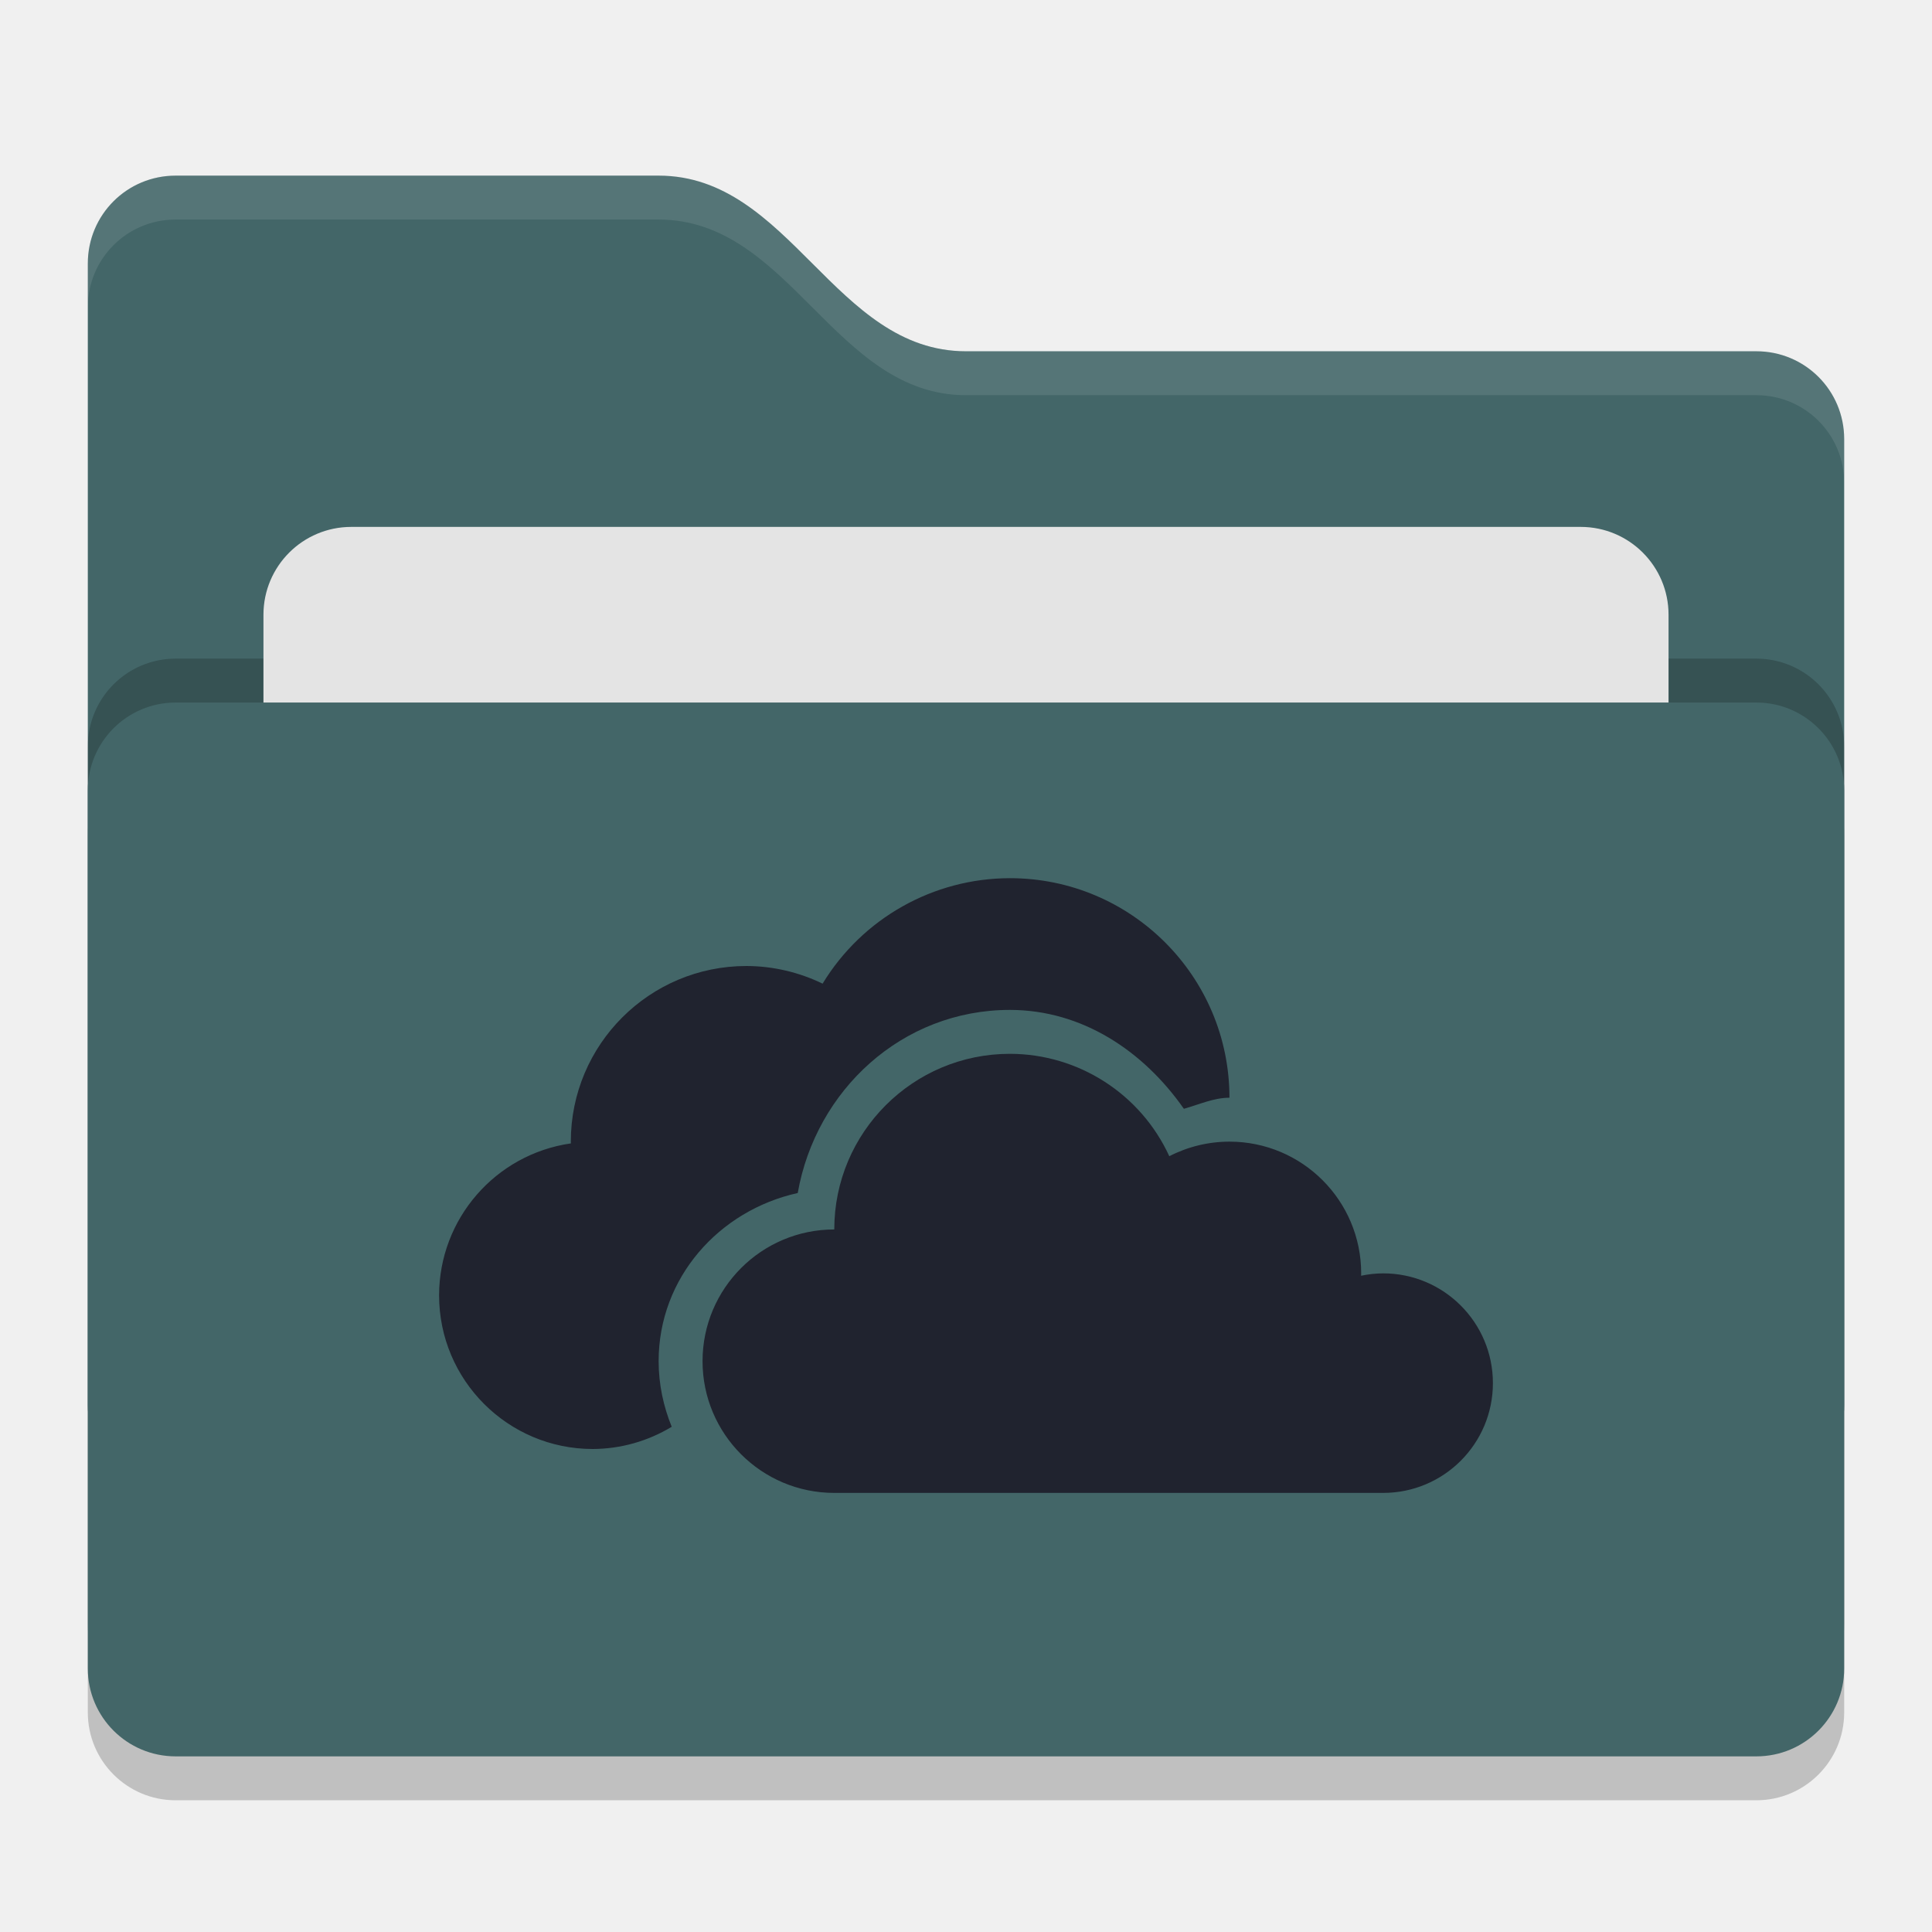
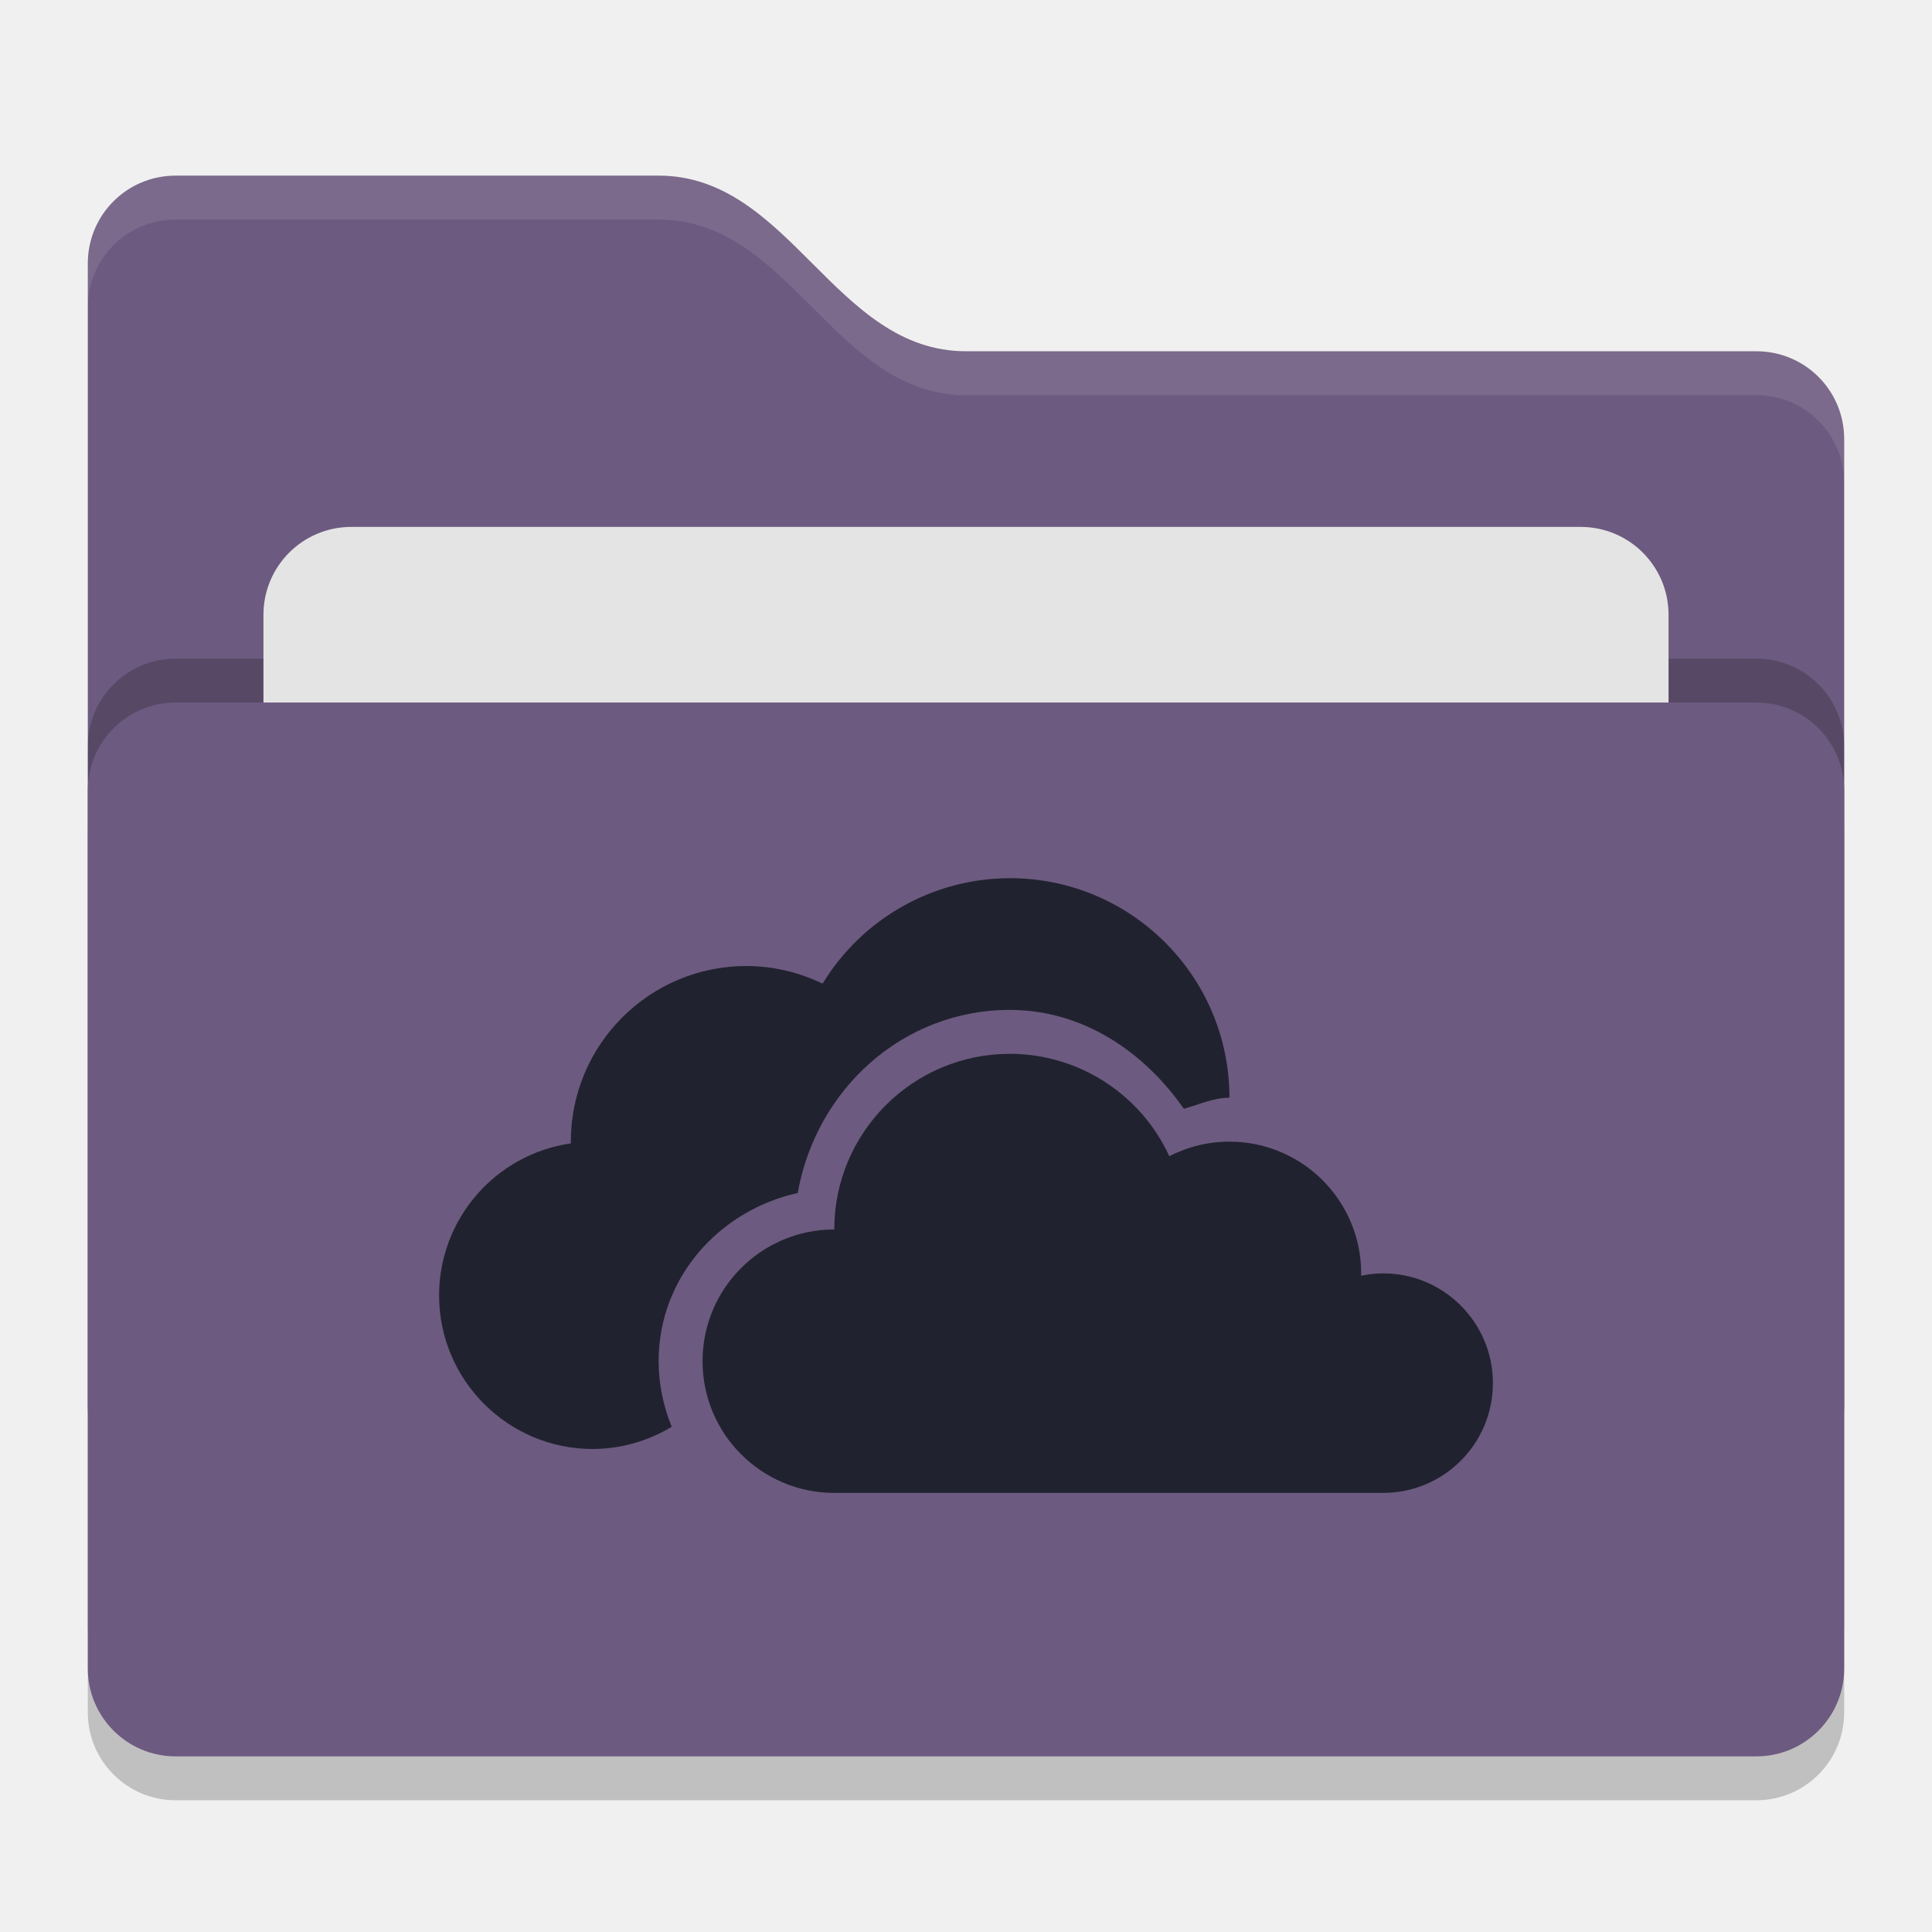
<svg xmlns="http://www.w3.org/2000/svg" width="22" height="22" version="1">
  <rect style="opacity:0.2" width="20" height="12" x="1" y="8.5" rx="1" ry="1" />
-   <path style="fill:#436668" d="M 1,16 C 1,16.554 1.446,17 2,17 H 20 C 20.554,17 21,16.554 21,16 V 5 C 21,4.446 20.554,4 20,4 H 11 C 9.5,4 9,2 7.5,2 H 2 C 1.446,2 1,2.446 1,3" />
+   <path style="fill:#6d5a80" d="M 1,16 C 1,16.554 1.446,17 2,17 H 20 C 20.554,17 21,16.554 21,16 V 5 C 21,4.446 20.554,4 20,4 H 11 C 9.5,4 9,2 7.5,2 H 2 C 1.446,2 1,2.446 1,3" />
  <rect style="opacity:0.2" width="20" height="12" x="1" y="7.5" rx="1" ry="1" />
  <rect style="fill:#e4e4e4" width="16" height="8" x="3" y="6" rx="1" ry="1" />
-   <rect style="fill:#436668" width="20" height="12" x="1" y="8" rx="1" ry="1" />
+   <rect style="fill:#6d5a80" width="20" height="12" x="1" y="8" rx="1" ry="1" />
  <path style="opacity:0.1;fill:#ffffff" d="M 2,2 C 1.446,2 1,2.446 1,3 V 3.5 C 1,2.946 1.446,2.5 2,2.5 H 7.5 C 9,2.5 9.5,4.5 11,4.5 H 20 C 20.554,4.5 21,4.946 21,5.5 V 5 C 21,4.446 20.554,4 20,4 H 11 C 9.5,4 9,2 7.5,2 Z" />
  <path style="fill:#20232f" d="M 11.5,10 C 10.628,10.001 9.82,10.456 9.367,11.201 9.097,11.07 8.801,11.001 8.5,11 c -1.105,0 -2,0.895 -2,2 2.94e-4,0.006 5.76e-4,0.013 9.77e-4,0.02 -0.861,0.124 -1.5,0.861 -1.501,1.73 0,0.966 0.784,1.75 1.75,1.75 0.317,-0.001 0.628,-0.089 0.899,-0.253 -0.094,-0.231 -0.149,-0.483 -0.149,-0.747 0,-0.951 0.689,-1.717 1.584,-1.915 C 9.29,12.414 10.272,11.5 11.5,11.5 h 9.76e-4 c 0.822,10e-4 1.519,0.467 1.98,1.126 C 13.654,12.578 13.82,12.5 14,12.5 14,11.119 12.881,10 11.5,10 Z m 0,2 A 2,2 0 0 0 9.5,14 1.5,1.5 0 0 0 8,15.5 1.5,1.5 0 0 0 9.5,17 h 6.25 A 1.25,1.25 0 0 0 17,15.75 1.25,1.25 0 0 0 15.75,14.5 1.25,1.25 0 0 0 15.499,14.527 1.5,1.5 0 0 0 15.5,14.5 1.5,1.5 0 0 0 14,13 1.5,1.5 0 0 0 13.315,13.166 2,2 0 0 0 11.5,12 Z" />
</svg>
